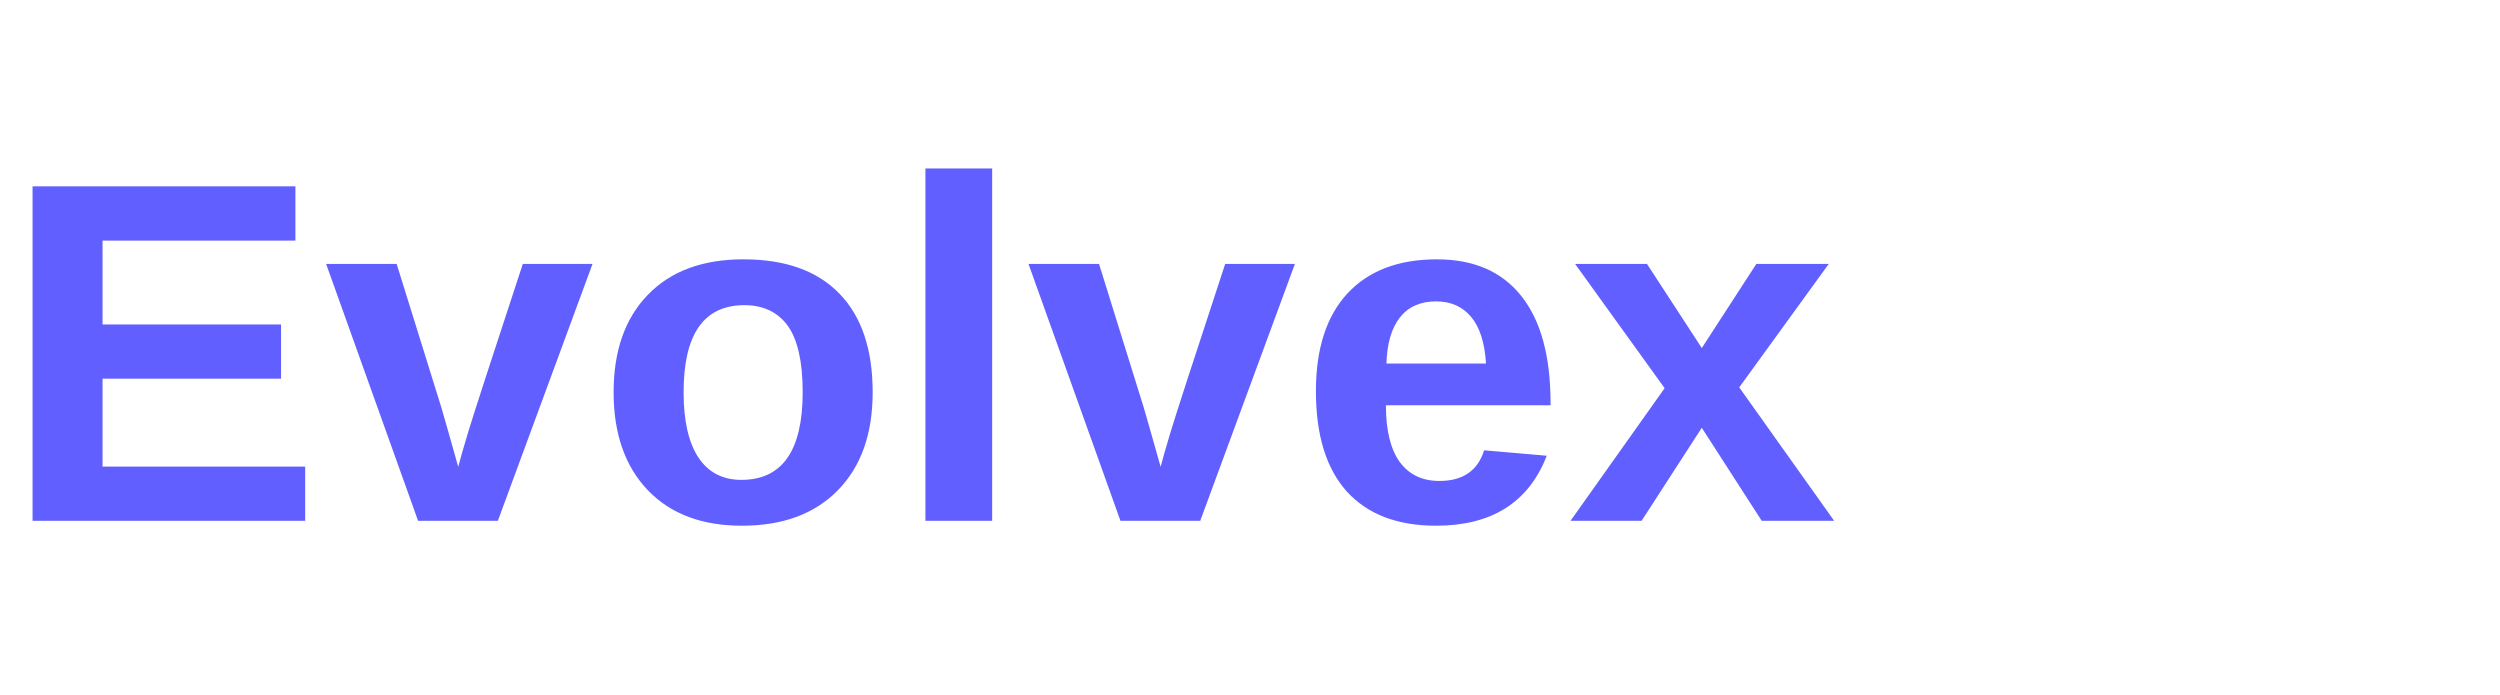
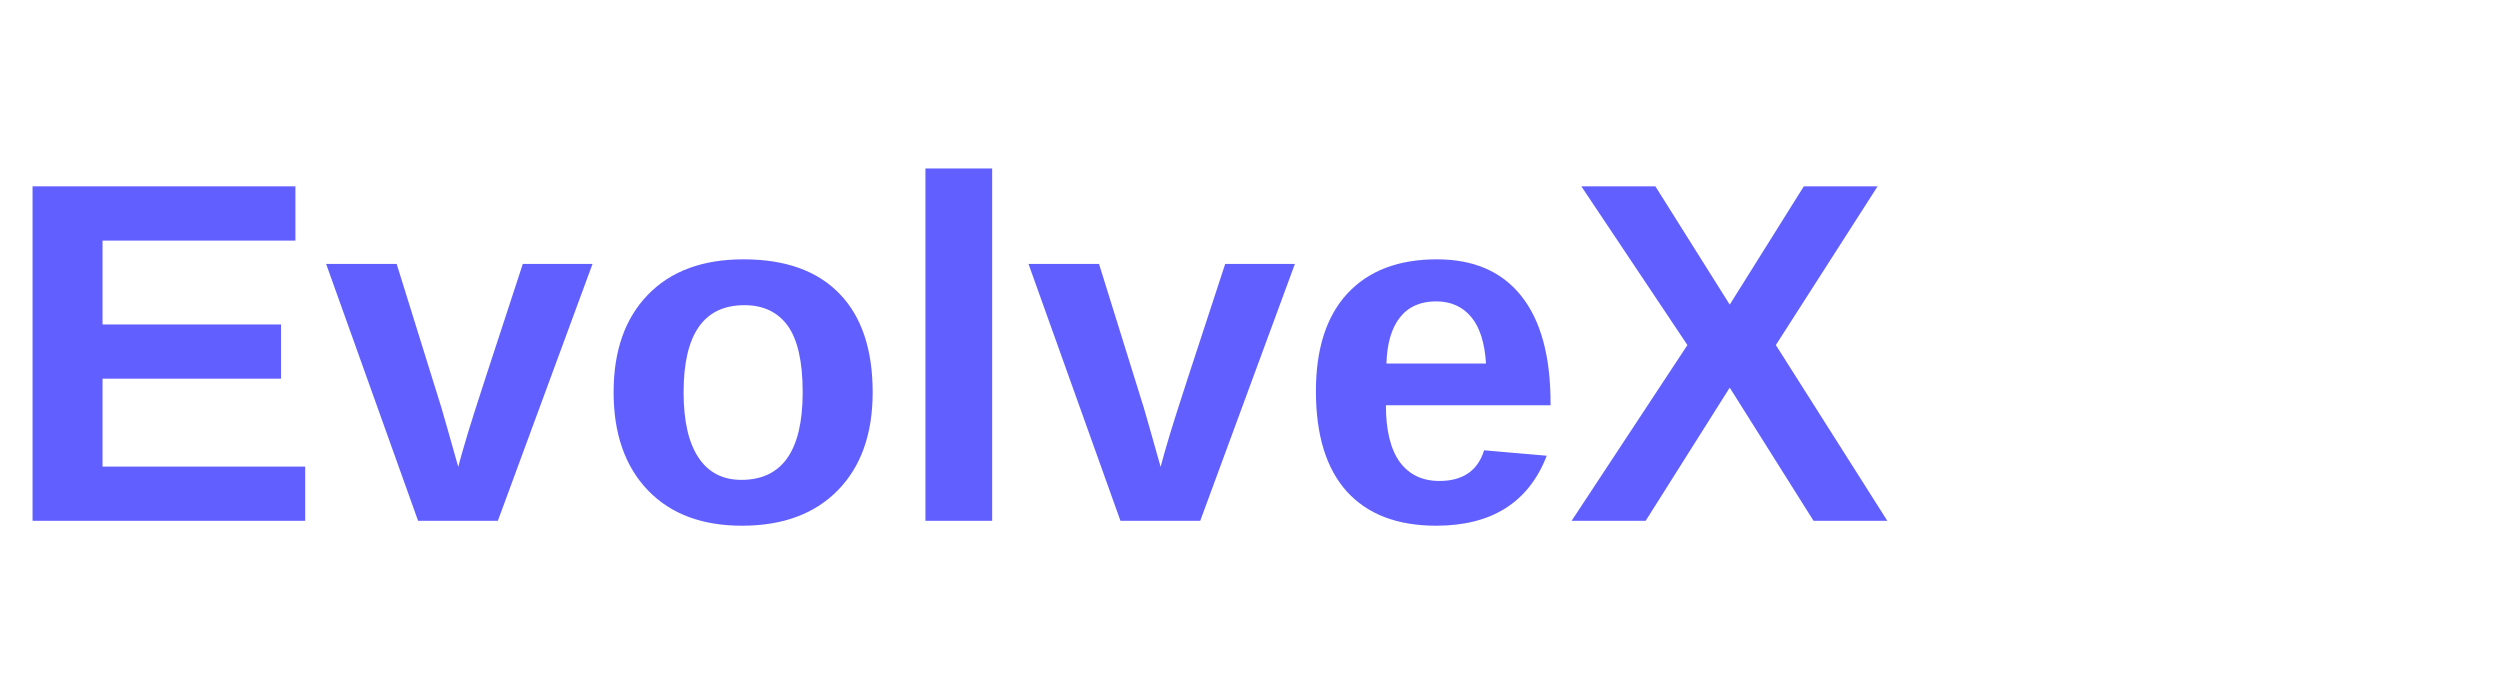
<svg xmlns="http://www.w3.org/2000/svg" width="144" height="40" viewBox="0 0 144 40" fill="none">
-   <text x="0" y="30" font-family="Arial, sans-serif" font-size="28" font-weight="bold" fill="#615FFF">Evolvex</text>
+   <text x="0" y="30" font-family="Arial, sans-serif" font-size="28" font-weight="bold" fill="#615FFF">EvolveX</text>
</svg>
